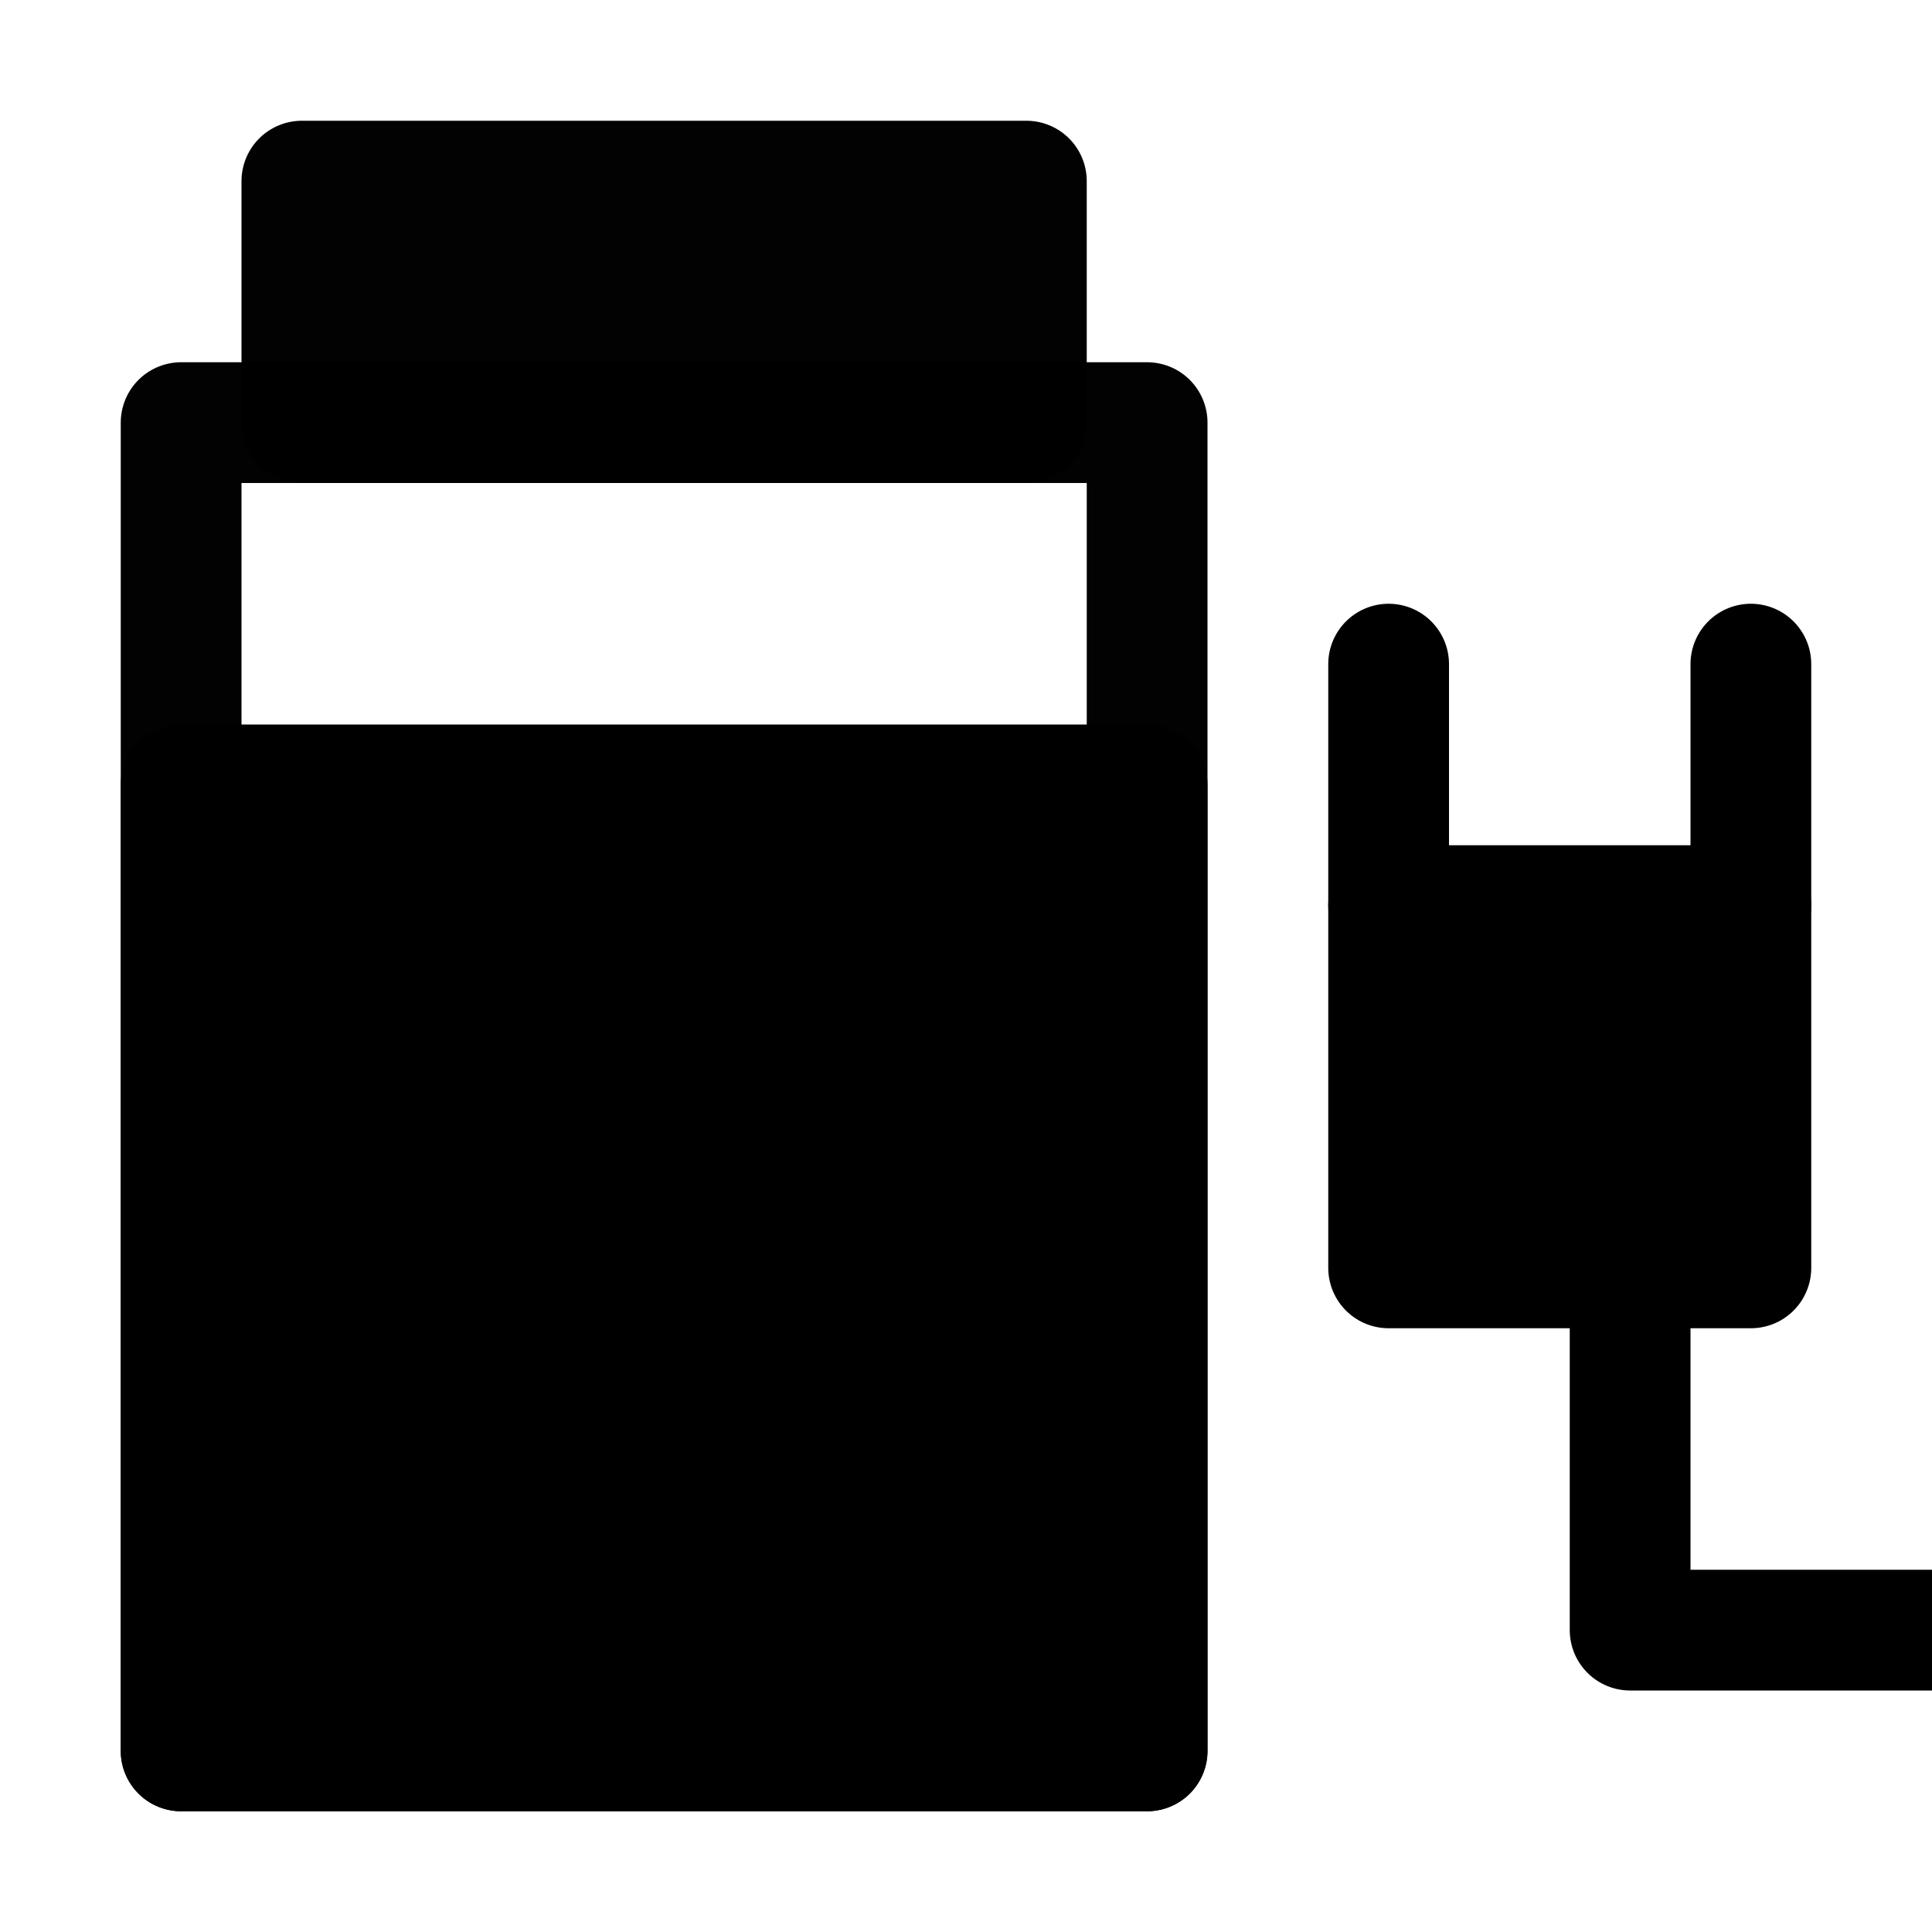
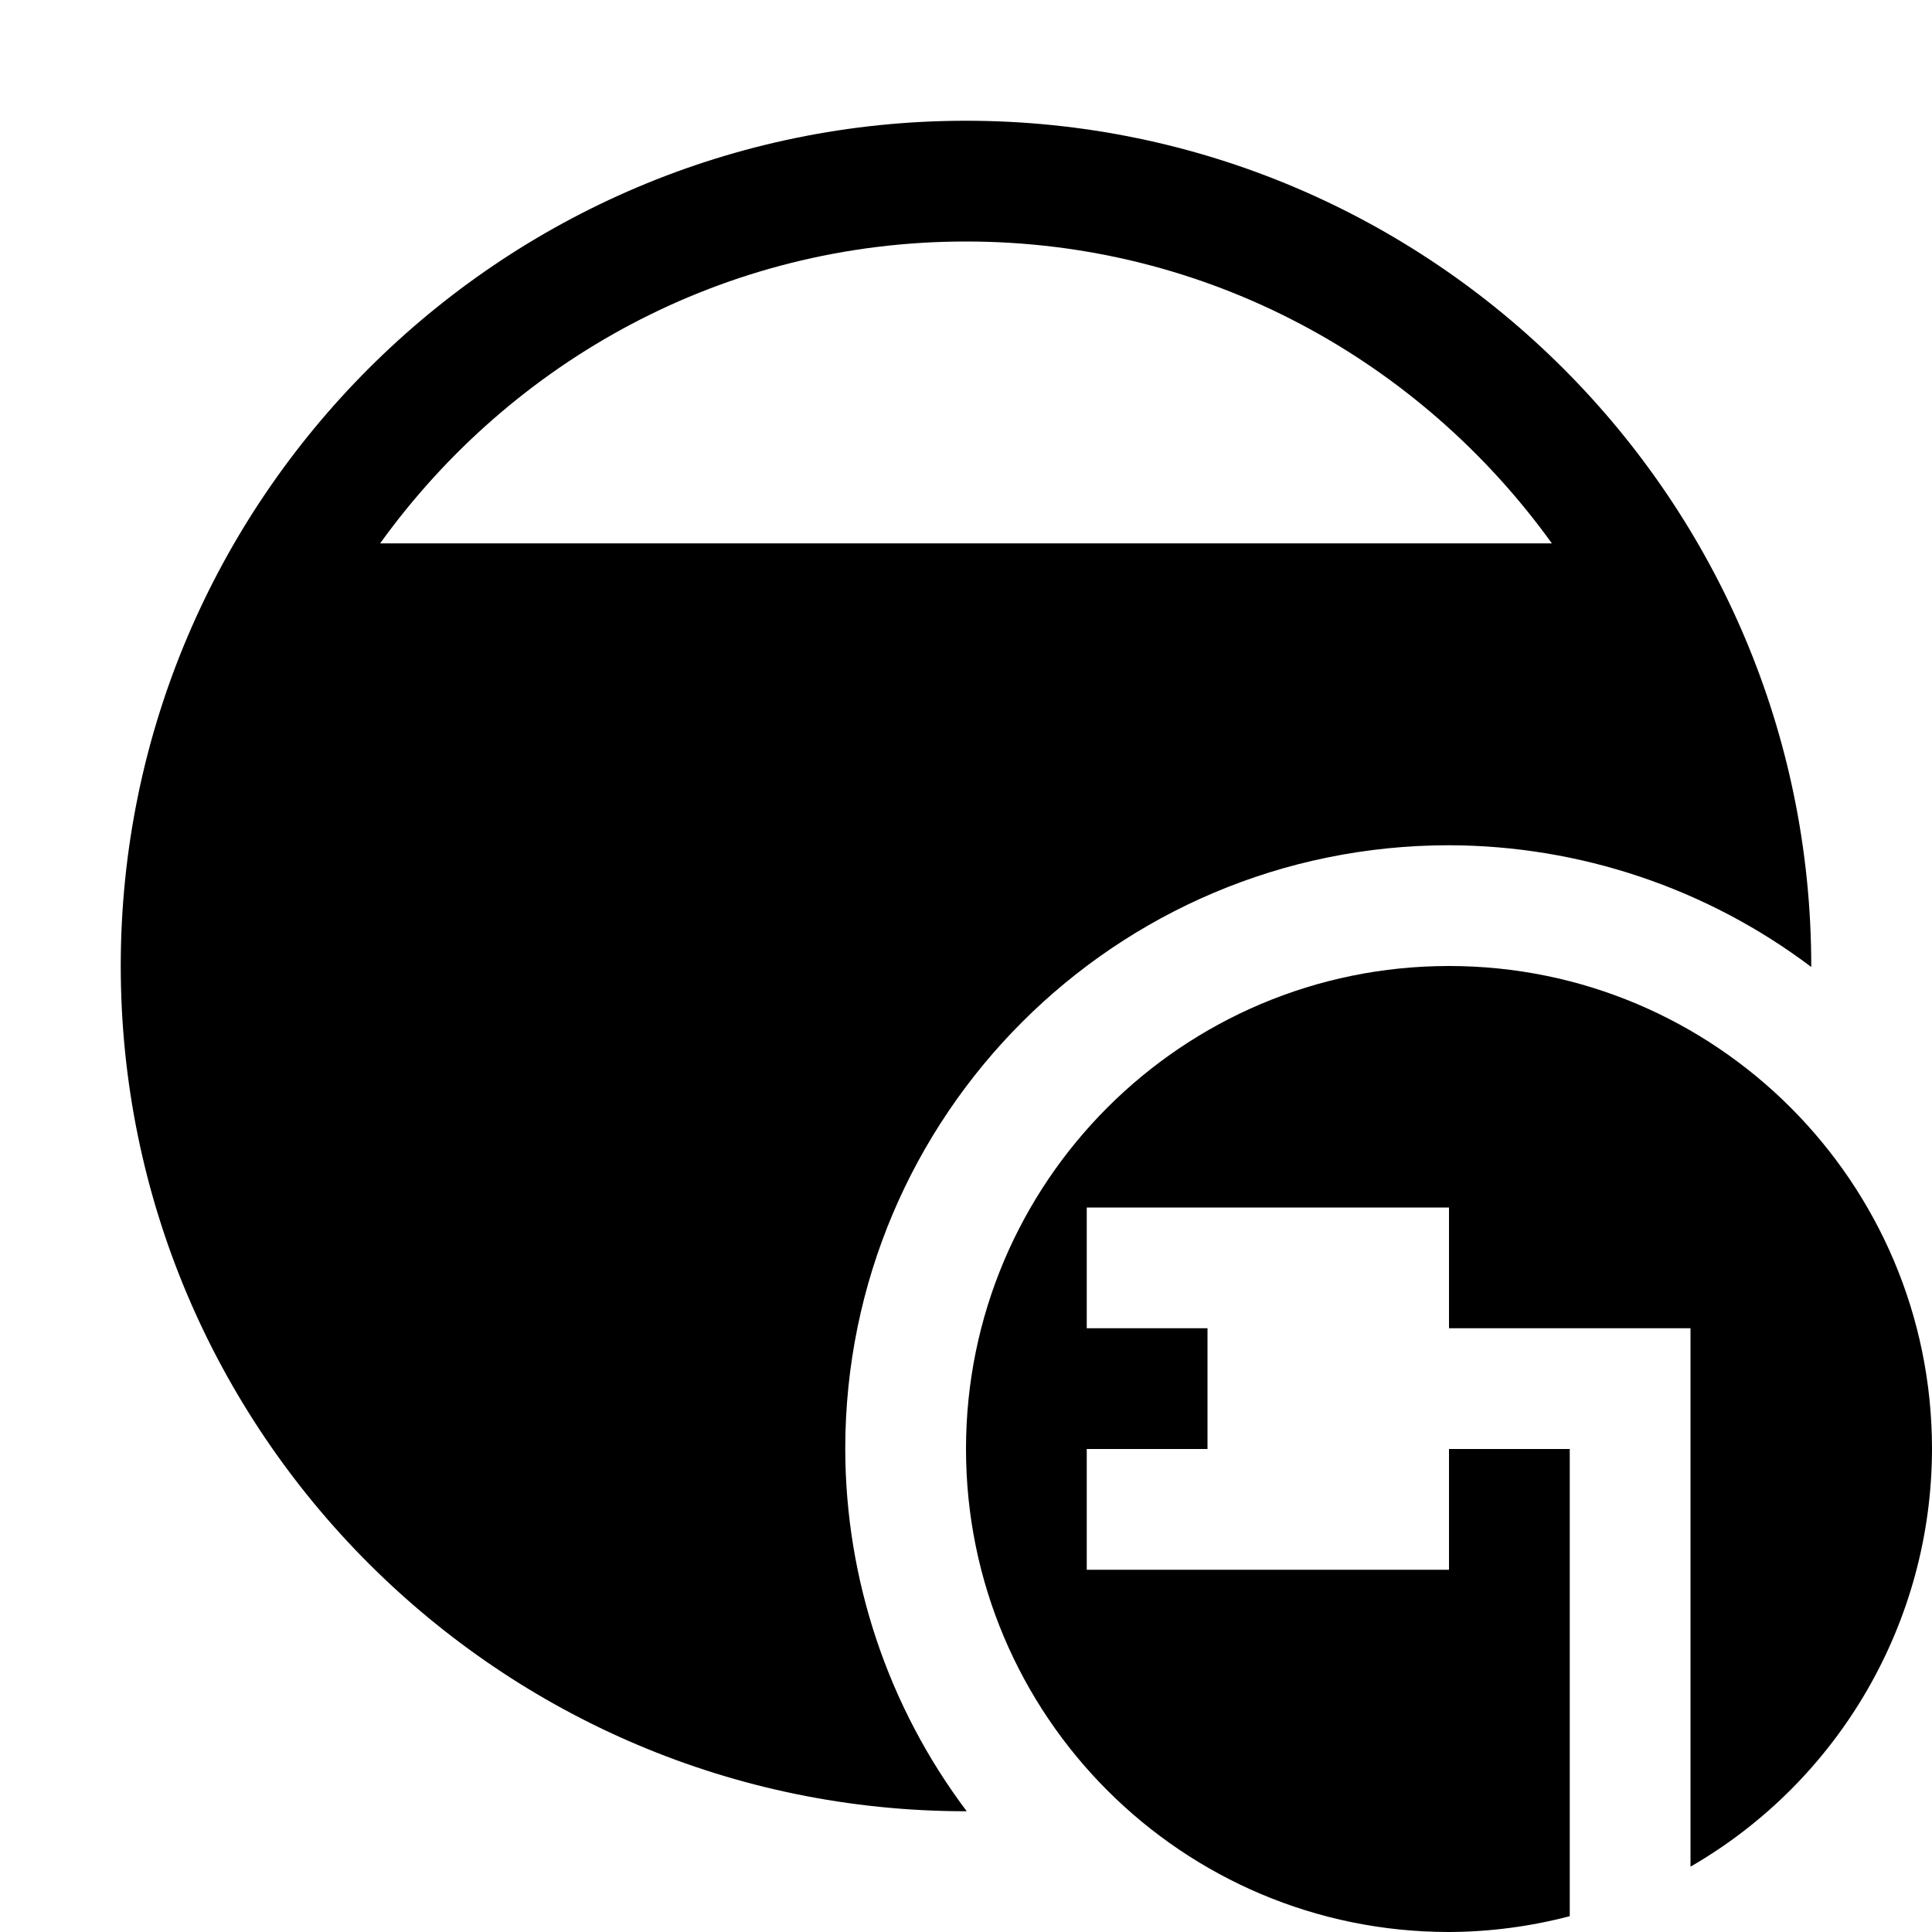
<svg xmlns="http://www.w3.org/2000/svg" height="16" width="16" version="1.1" id="svg5">
  <defs id="defs7" />
-   <rect style="opacity:0.99;fill:none;fill-opacity:1;fill-rule:nonzero;stroke:#000000;stroke-width:1;stroke-linecap:round;stroke-linejoin:round;stroke-miterlimit:4;stroke-dasharray:none;stroke-opacity:1" id="rect4137" width="8" height="11" x="1.5" y="3.5" />
-   <rect style="opacity:0.99;fill:#000000;fill-opacity:1;fill-rule:nonzero;stroke:#000000;stroke-width:1;stroke-linecap:round;stroke-linejoin:round;stroke-miterlimit:4;stroke-dasharray:none;stroke-opacity:1" id="rect4139" width="6" height="2" x="2.5" y="1.5" />
-   <rect style="opacity:1;fill:#000000;fill-opacity:1;fill-rule:nonzero;stroke:#010000;stroke-width:1;stroke-linecap:round;stroke-linejoin:round;stroke-miterlimit:4;stroke-dasharray:none;stroke-dashoffset:0;stroke-opacity:1;paint-order:fill markers stroke" id="rect4485" width="8" height="8" x="1.5" y="6.5" ry="7.2341995e-06" />
-   <path style="opacity:1;fill:#000000;fill-opacity:1;fill-rule:nonzero;stroke:#010000;stroke-width:1;stroke-linecap:round;stroke-linejoin:round;stroke-miterlimit:4;stroke-dasharray:none;stroke-dashoffset:0;stroke-opacity:1;paint-order:fill markers stroke" d="m 11.5,5.5 v 2" id="path4546" />
-   <path style="opacity:1;fill:#000000;fill-opacity:1;fill-rule:nonzero;stroke:#010000;stroke-width:1;stroke-linecap:round;stroke-linejoin:round;stroke-miterlimit:4;stroke-dasharray:none;stroke-dashoffset:0;stroke-opacity:1;paint-order:fill markers stroke" d="m 14.5,5.5 v 2" id="path4548" />
-   <path style="opacity:1;fill:#000000;fill-opacity:1;fill-rule:nonzero;stroke:#010000;stroke-width:1;stroke-linecap:round;stroke-linejoin:round;stroke-miterlimit:4;stroke-dasharray:none;stroke-dashoffset:0;stroke-opacity:1;paint-order:fill markers stroke" d="m 11.5,7.5 h 3 v 3 h -3 z" id="path4550" />
-   <path style="opacity:1;fill:none;fill-opacity:1;fill-rule:nonzero;stroke:#010000;stroke-width:1;stroke-linecap:round;stroke-linejoin:round;stroke-miterlimit:4;stroke-dasharray:none;stroke-dashoffset:0;stroke-opacity:1;paint-order:fill markers stroke" d="m 13.5,10.5 v 3 h 3" id="path4552" />
+   <path style="color:#000000;font-style:normal;font-variant:normal;font-weight:normal;font-stretch:normal;font-size:medium;line-height:normal;font-family:sans-serif;font-variant-ligatures:normal;font-variant-position:normal;font-variant-caps:normal;font-variant-numeric:normal;font-variant-alternates:normal;font-feature-settings:normal;text-indent:0;text-align:start;text-decoration:none;text-decoration-line:none;text-decoration-style:solid;text-decoration-color:#000000;letter-spacing:normal;word-spacing:normal;text-transform:none;writing-mode:lr-tb;direction:ltr;text-orientation:mixed;dominant-baseline:auto;baseline-shift:baseline;text-anchor:start;white-space:normal;shape-padding:0;clip-rule:nonzero;display:inline;overflow:visible;visibility:visible;opacity:1;isolation:auto;mix-blend-mode:normal;color-interpolation:sRGB;color-interpolation-filters:linearRGB;solid-color:#000000;solid-opacity:1;vector-effect:none;fill:#000000;fill-opacity:1;fill-rule:nonzero;stroke:none;stroke-width:1;stroke-linecap:butt;stroke-linejoin:miter;stroke-miterlimit:4;stroke-dasharray:none;stroke-dashoffset:0;stroke-opacity:1;color-rendering:auto;image-rendering:auto;shape-rendering:auto;text-rendering:auto;enable-background:accumulate" d="M 8 1 C 4.14 1 1 4.14 1 8 C 1 11.86 4.14 15 8 15 C 8.002 15 8.004 15 8.006 15 A 5 5 0 0 1 7 12 A 5 5 0 0 1 12 7 A 5 5 0 0 1 15 8.008 C 15 8.005 15 8.003 15 8 C 15 4.14 11.86 1 8 1 z M 8 2 C 10.007 2 11.765 2.991 12.852 4.5 L 3.148 4.5 C 4.235 2.991 5.993 2 8 2 z " id="path4486" />
+   <path style="fill:#000000;fill-opacity:1;stroke:none;stroke-width:1;stroke-miterlimit:4;stroke-dasharray:none;stroke-opacity:1" d="m 12,8 a 4,4 0 0 0 -4,4 4,4 0 0 0 4,4 4,4 0 0 0 1,-0.131 V 12 h -1 v 1 H 9 v -1 h 1 V 11 H 9 v -1 h 3 v 1 h 2 v 4.459 A 4,4 0 0 0 16,12 4,4 0 0 0 12,8 Z" id="path4506" />
</svg>
